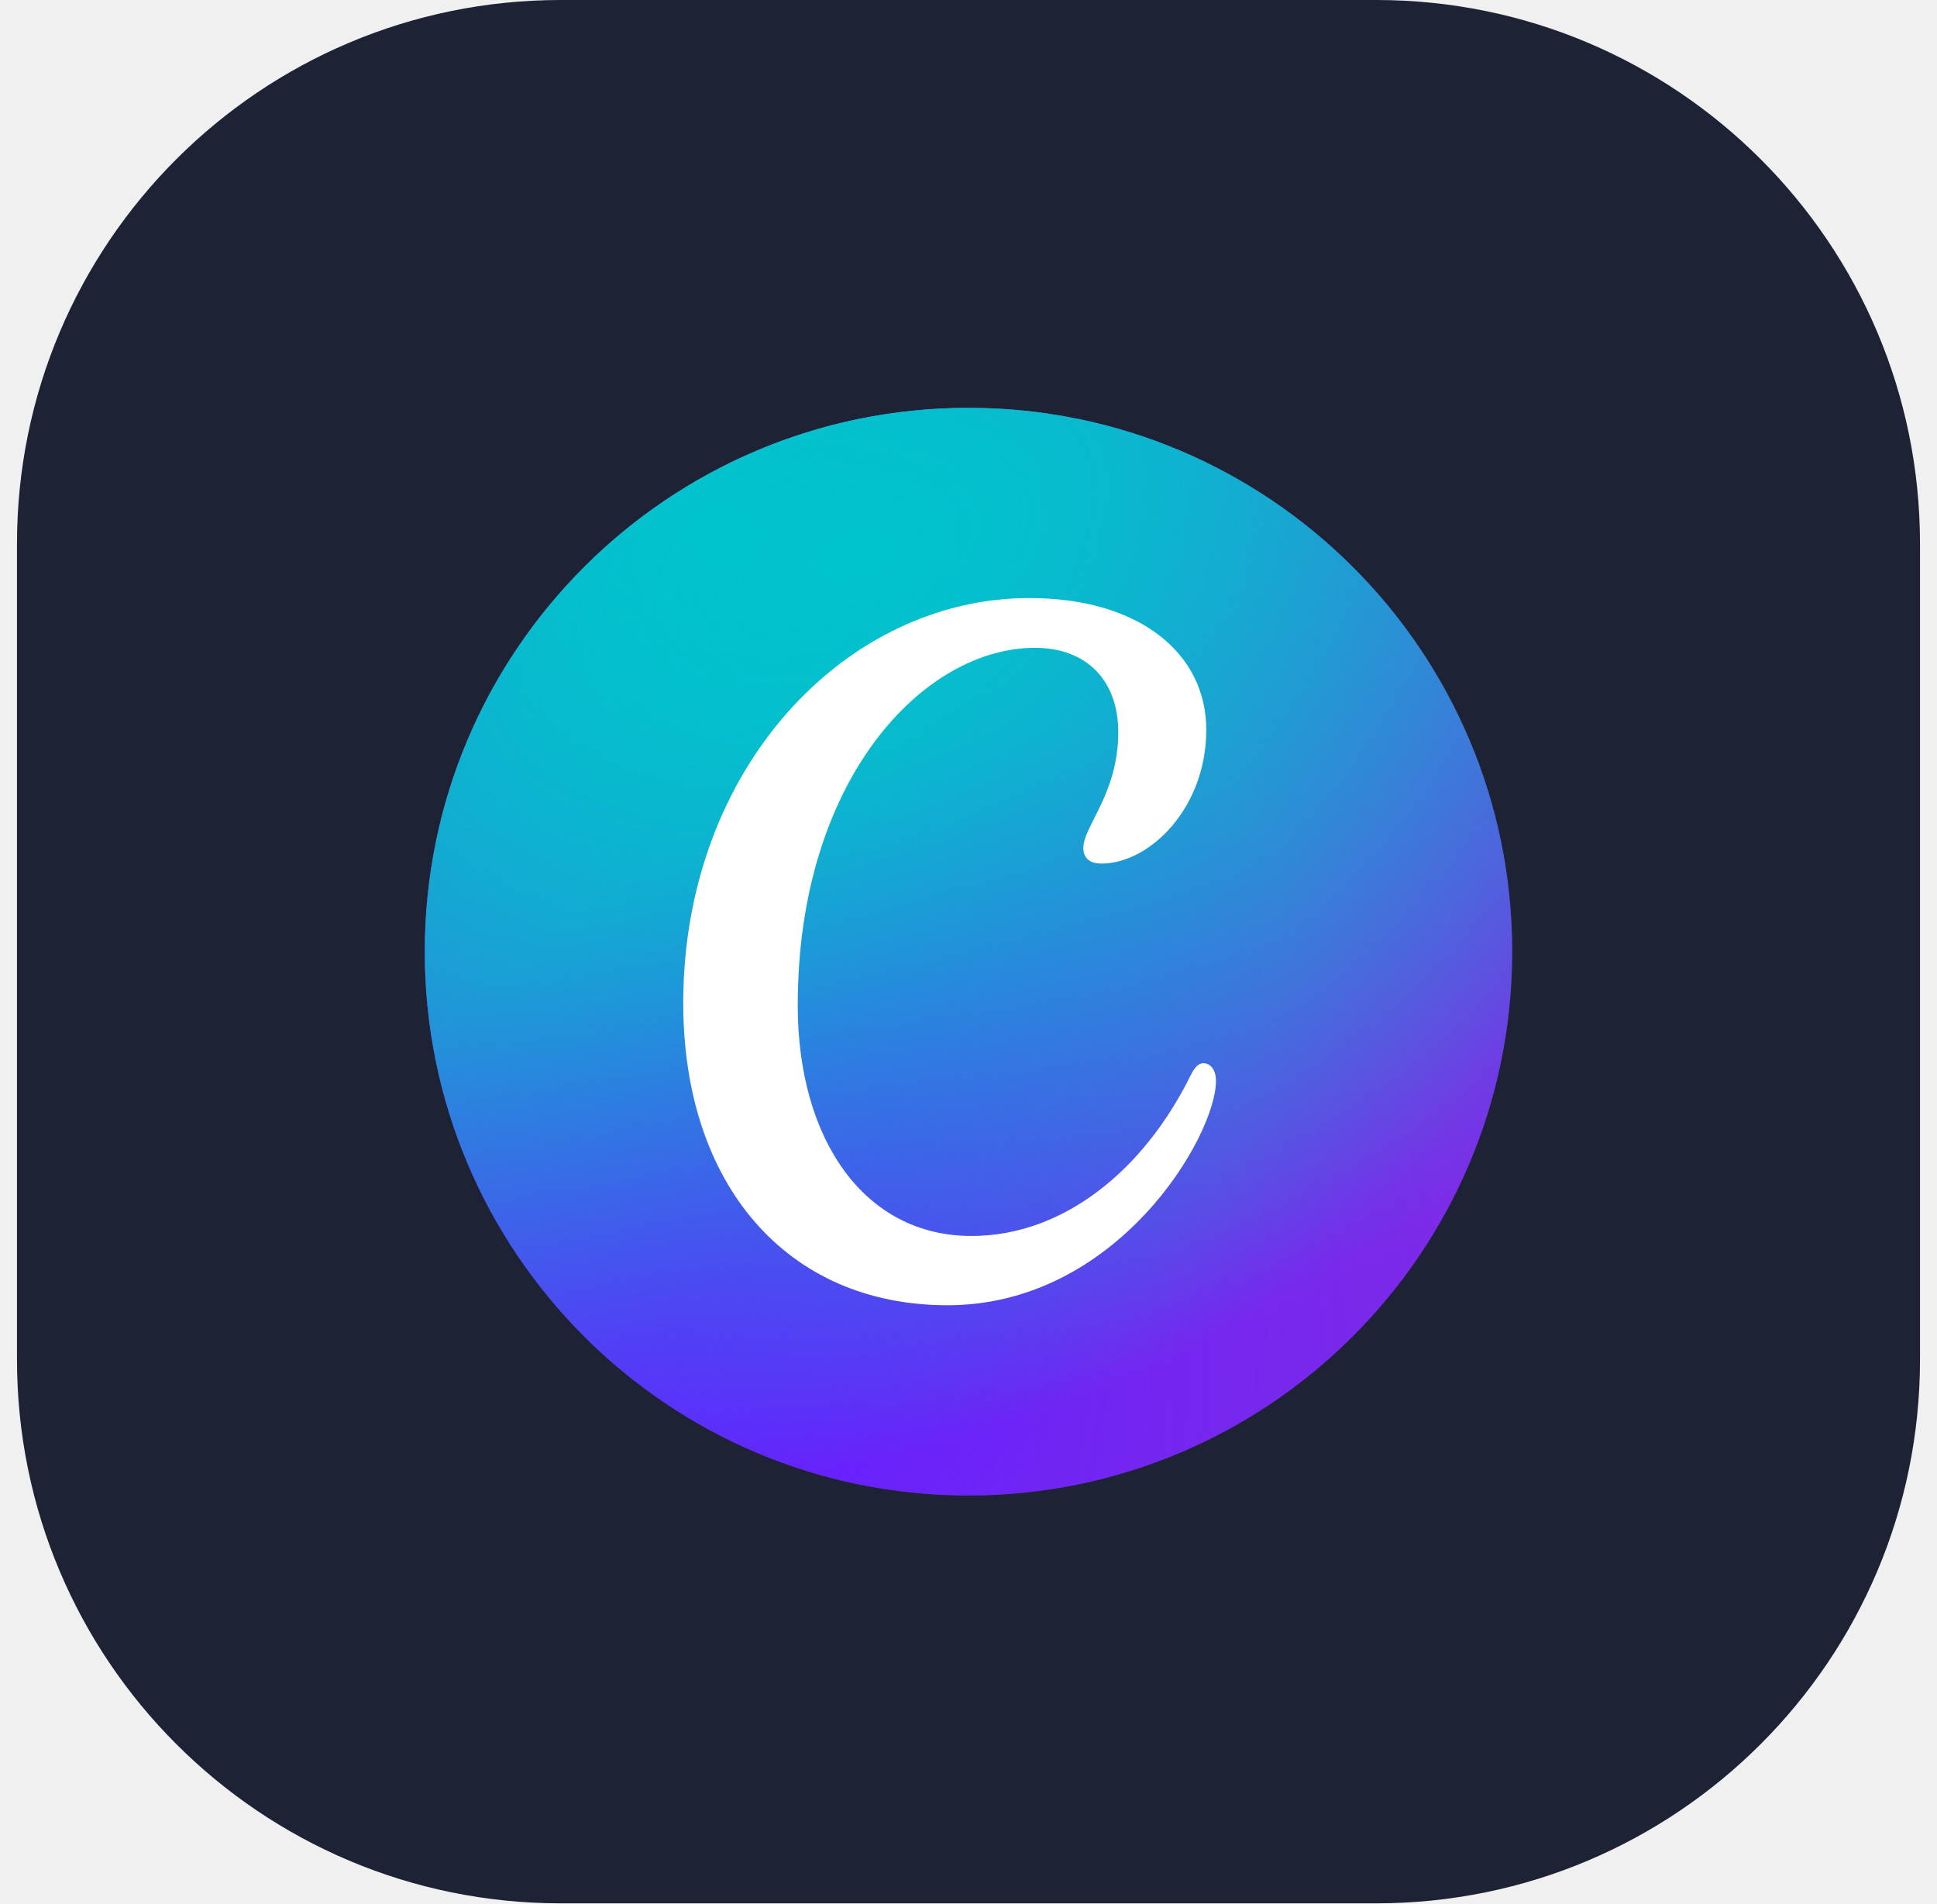
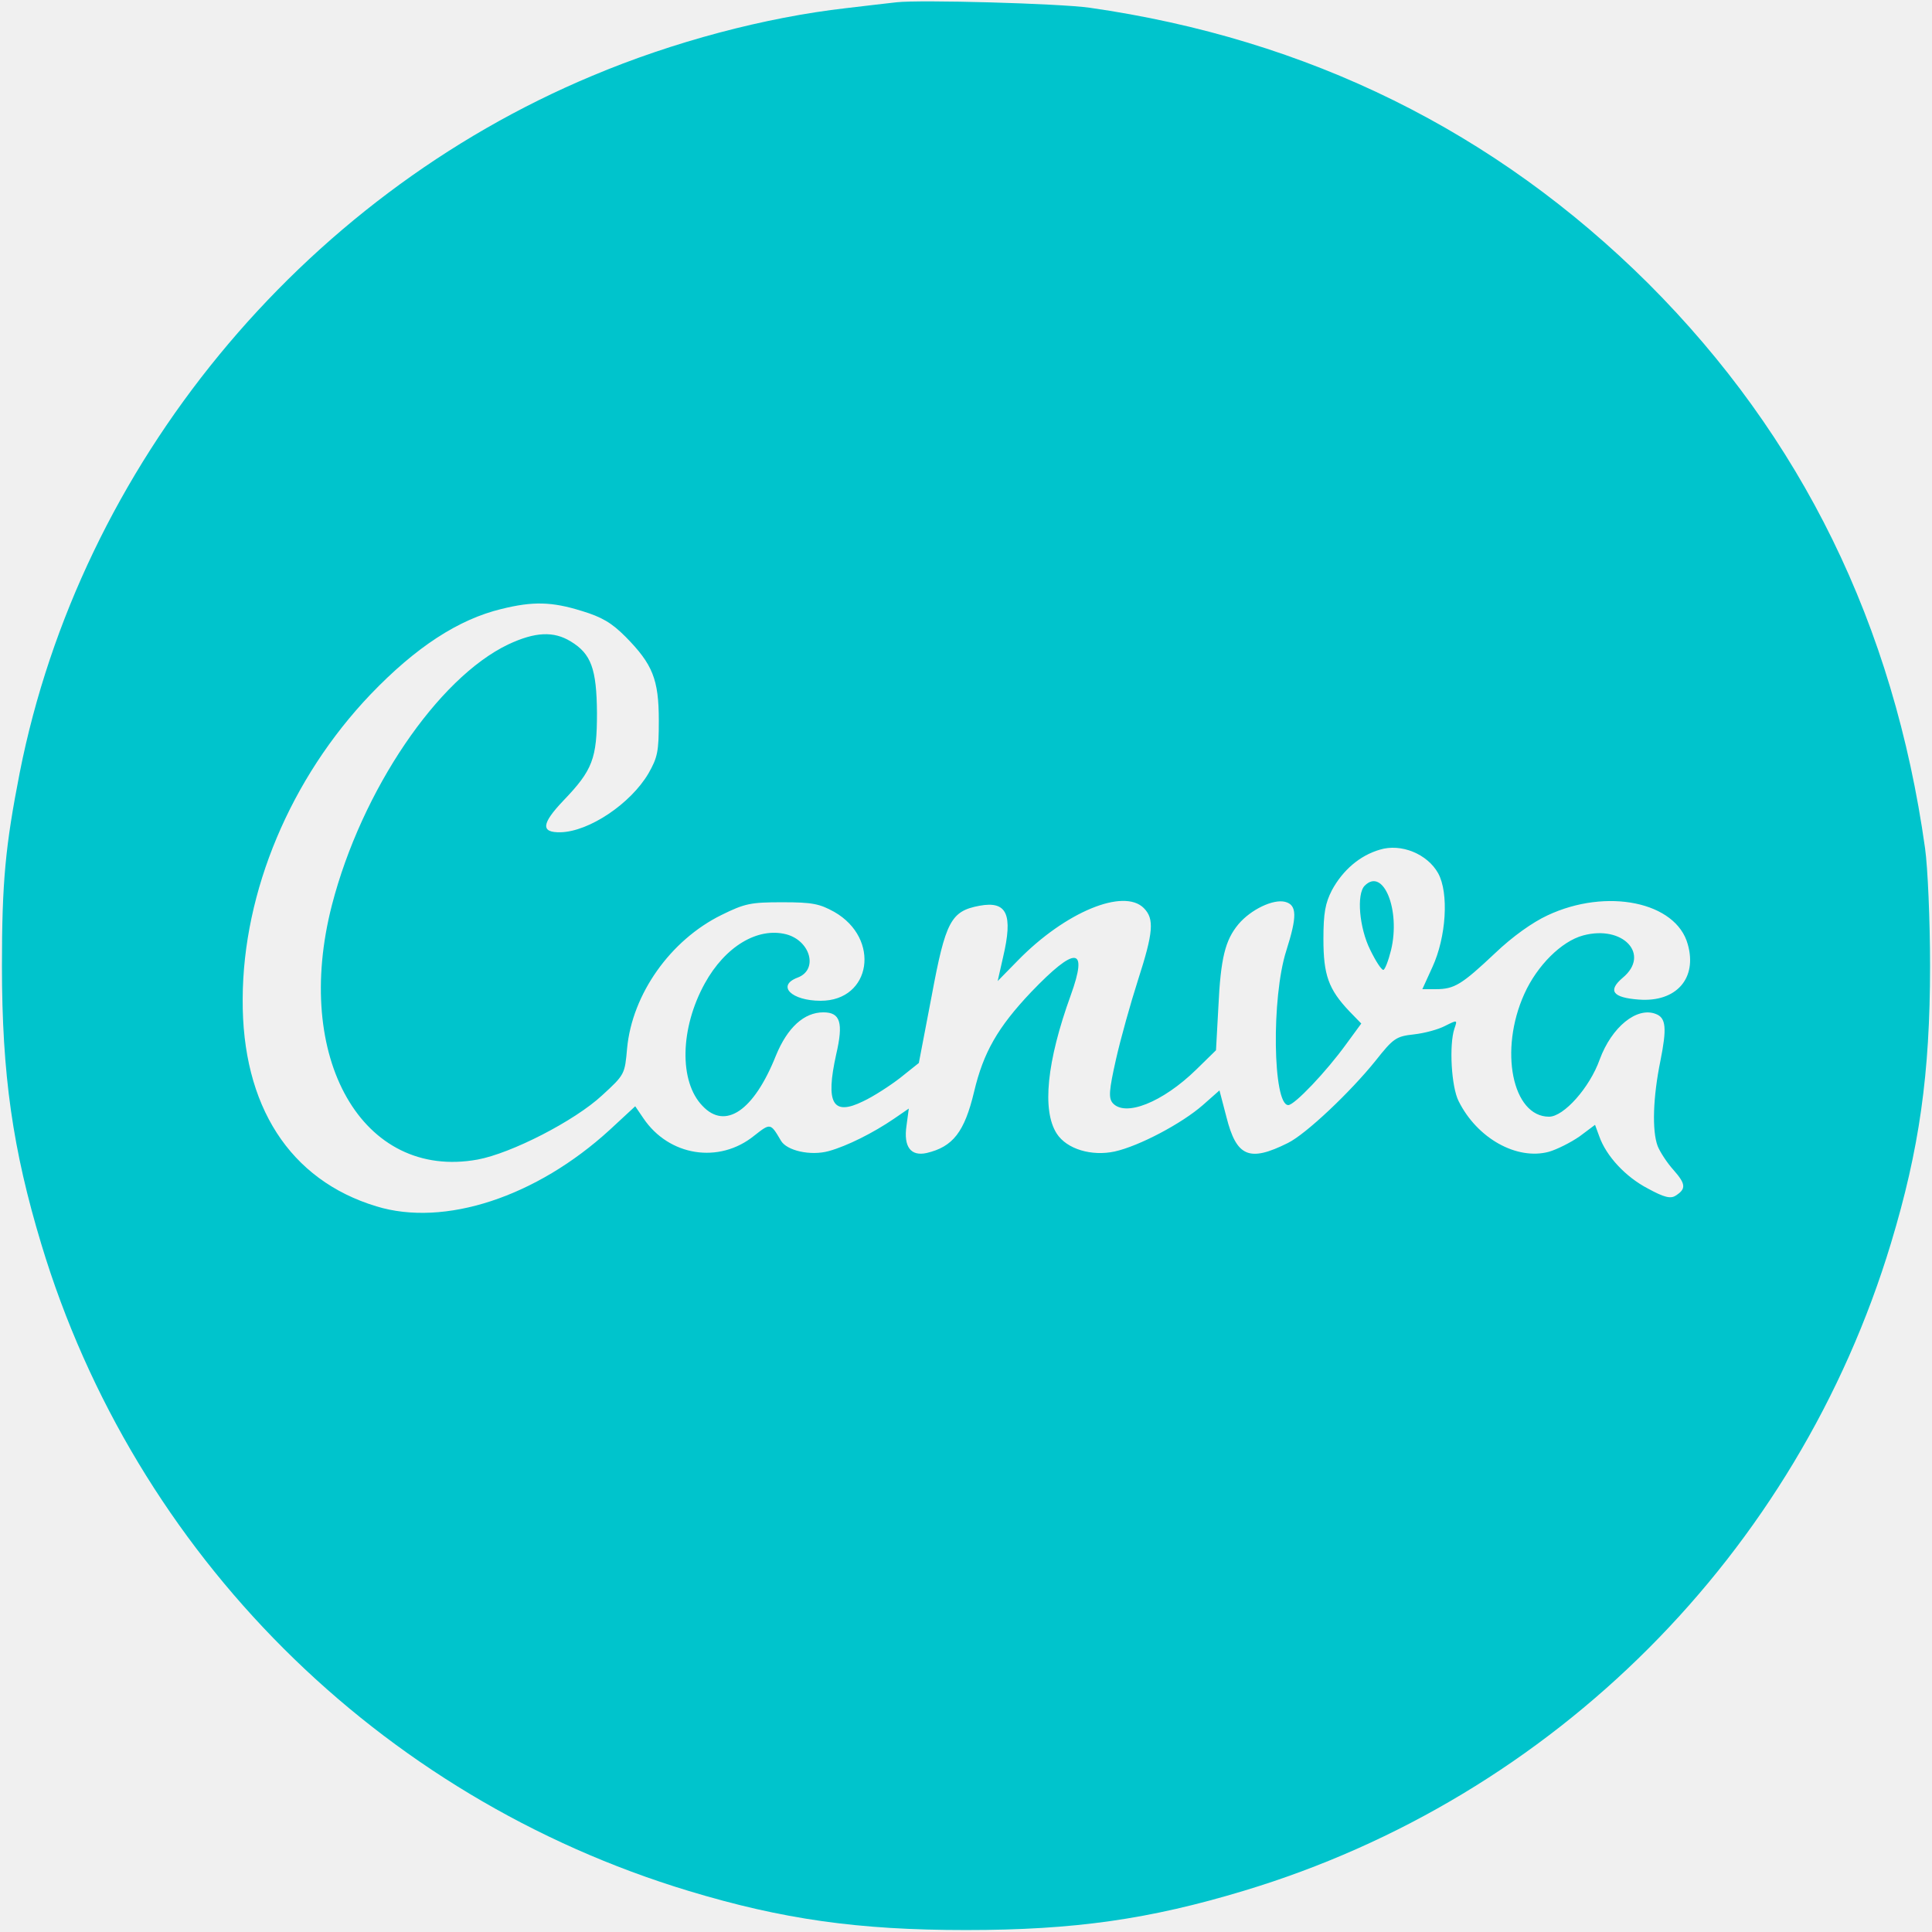
- <svg xmlns="http://www.w3.org/2000/svg" width="57" height="56" viewBox="0 0 57 56" fill="none">
-   <rect x="0.5" width="56" height="56" rx="16" fill="#1E2235" />
-   <g clip-path="url(#clip0_13_5180)">
-     <path d="M28.5 44C37.337 44 44.5 36.837 44.5 28C44.5 19.163 37.337 12 28.5 12C19.663 12 12.5 19.163 12.5 28C12.5 36.837 19.663 44 28.5 44Z" fill="#7D2AE7" />
-     <path d="M28.5 44C37.337 44 44.5 36.837 44.5 28C44.5 19.163 37.337 12 28.5 12C19.663 12 12.5 19.163 12.5 28C12.5 36.837 19.663 44 28.5 44Z" fill="url(#paint0_radial_13_5180)" />
-     <path d="M28.5 44C37.337 44 44.5 36.837 44.5 28C44.5 19.163 37.337 12 28.5 12C19.663 12 12.5 19.163 12.5 28C12.5 36.837 19.663 44 28.5 44Z" fill="url(#paint1_radial_13_5180)" />
-     <path d="M28.5 44C37.337 44 44.5 36.837 44.5 28C44.5 19.163 37.337 12 28.5 12C19.663 12 12.5 19.163 12.5 28C12.5 36.837 19.663 44 28.5 44Z" fill="url(#paint2_radial_13_5180)" />
-     <path d="M28.5 44C37.337 44 44.5 36.837 44.5 28C44.5 19.163 37.337 12 28.5 12C19.663 12 12.5 19.163 12.5 28C12.5 36.837 19.663 44 28.5 44Z" fill="url(#paint3_radial_13_5180)" />
-     <path d="M35.408 31.282C35.276 31.282 35.159 31.394 35.038 31.637C33.673 34.406 31.314 36.365 28.585 36.365C25.429 36.365 23.475 33.517 23.475 29.581C23.475 22.914 27.189 19.06 30.452 19.06C31.976 19.06 32.907 20.018 32.907 21.542C32.907 23.352 31.879 24.31 31.879 24.948C31.879 25.235 32.057 25.408 32.411 25.408C33.831 25.408 35.497 23.777 35.497 21.472C35.497 19.238 33.552 17.596 30.289 17.596C24.898 17.596 20.106 22.594 20.106 29.511C20.106 34.865 23.163 38.403 27.88 38.403C32.887 38.403 35.782 33.421 35.782 31.804C35.782 31.446 35.599 31.282 35.408 31.282Z" fill="white" />
+ <svg xmlns="http://www.w3.org/2000/svg" viewBox="0 0 128 128">
+   <g fill="#00c4cc">
+     <path d="M59.39.152c-.484.051-1.995.23-3.328.387-5.374.613-11.468 2.227-16.816 4.48C19.891 13.106 5.324 30.849 1.305 51.2.359 56.04.129 58.418.129 64c0 7.195.715 12.16 2.61 18.434 6.195 20.53 22.323 36.632 42.906 42.851 6.195 1.871 11.187 2.586 18.355 2.586 7.195 0 12.16-.715 18.434-2.61 20.53-6.195 36.632-22.323 42.851-42.906 1.871-6.195 2.586-11.187 2.586-18.355 0-3.047-.152-6.527-.332-7.809-2.074-14.796-8.168-27.238-18.328-37.402C99.07 8.703 86.68 2.586 72.19.512c-1.996-.282-11.238-.54-12.8-.36zm-20.863 40.32c1.36.41 1.996.794 2.918 1.715 1.793 1.82 2.203 2.817 2.203 5.555 0 2.051-.078 2.434-.691 3.508-1.18 1.996-3.918 3.84-5.812 3.89-1.333.028-1.278-.562.18-2.097 1.945-2.023 2.226-2.79 2.226-5.813-.024-2.917-.383-3.914-1.739-4.734-1.128-.691-2.355-.64-4.148.203-4.66 2.23-9.703 9.653-11.672 17.258-2.613 10.137 2.02 18.25 9.649 16.867 2.226-.41 6.425-2.558 8.246-4.25 1.508-1.379 1.508-1.406 1.66-3.12.336-3.587 2.867-7.169 6.25-8.833 1.558-.77 1.945-.844 4.043-.844 1.996 0 2.457.102 3.43.637 3.097 1.77 2.457 5.89-.895 5.89-1.945 0-2.945-1-1.535-1.534 1.383-.512.867-2.434-.742-2.868-1.895-.488-4.047.793-5.403 3.25-1.64 2.97-1.715 6.504-.156 8.114 1.512 1.613 3.406.336 4.867-3.329.766-1.867 1.867-2.867 3.149-2.867 1.125 0 1.332.692.843 2.793-.718 3.25-.23 4.094 1.793 3.098.664-.309 1.766-1.023 2.43-1.535l1.254-1 .848-4.43c.922-4.965 1.277-5.633 3.172-5.988 1.82-.336 2.23.562 1.562 3.402l-.36 1.59 1.333-1.36c3.148-3.226 7.015-4.812 8.347-3.48.715.715.637 1.613-.386 4.785-.485 1.512-1.153 3.895-1.457 5.25-.461 2.047-.489 2.535-.23 2.868.82.972 3.327-.028 5.554-2.204l1.305-1.277.156-2.844c.152-3.277.457-4.453 1.328-5.504.82-.972 2.305-1.687 3.098-1.484.793.207.793.973.078 3.227-1 3.097-.895 10.238.129 10.238.41 0 2.507-2.2 3.84-4.043l.996-1.36-.793-.816c-1.383-1.46-1.715-2.406-1.715-4.789 0-1.738.129-2.379.562-3.227.719-1.328 1.844-2.3 3.176-2.687 1.406-.434 3.148.281 3.863 1.562.719 1.305.54 4.223-.383 6.223l-.664 1.457h.895c1.23 0 1.715-.305 3.918-2.379 1.152-1.101 2.484-2.05 3.48-2.511 3.918-1.84 8.528-.895 9.293 1.921.64 2.254-.765 3.84-3.226 3.66-1.766-.128-2.098-.59-1.074-1.456 1.843-1.54 0-3.508-2.637-2.793-1.434.386-3.047 1.996-3.89 3.867-1.692 3.738-.794 8.14 1.636 8.14.973 0 2.691-1.921 3.355-3.789.793-2.152 2.457-3.507 3.711-3.02.692.255.743.946.309 3.122-.488 2.383-.563 4.61-.18 5.633.153.382.614 1.101 1.051 1.586.816.921.844 1.254.152 1.691-.332.23-.77.129-1.843-.46-1.485-.77-2.766-2.153-3.227-3.458l-.281-.766-1.024.766c-.59.41-1.511.871-2.047 1.023-2.125.563-4.738-.894-5.964-3.351-.489-.95-.641-3.738-.282-4.813.204-.59.204-.59-.617-.18-.433.231-1.355.485-2.07.563-1.18.13-1.36.258-2.535 1.742-1.664 2.07-4.61 4.864-5.813 5.454-2.558 1.277-3.402.918-4.07-1.72l-.461-1.765-1.102.973c-1.406 1.23-4.222 2.715-5.836 3.074-1.535.332-3.175-.156-3.84-1.18-.995-1.535-.663-4.785.922-9.164 1.176-3.25.333-3.3-2.636-.203-2.203 2.328-3.149 3.992-3.762 6.578-.64 2.688-1.41 3.66-3.148 4.07-1.051.231-1.54-.41-1.332-1.816l.152-1.129-.973.668c-1.383.946-3.125 1.817-4.328 2.149-1.203.332-2.789-.024-3.172-.692-.691-1.175-.691-1.175-1.765-.332-2.332 1.895-5.66 1.356-7.348-1.152l-.54-.793-1.687 1.562c-4.867 4.454-10.957 6.45-15.464 5.067-5.735-1.738-8.907-6.656-8.856-13.746.024-7.117 3.172-14.617 8.473-20.172 2.996-3.125 5.812-4.969 8.68-5.66 2.07-.512 3.328-.485 5.296.129zm0 0" />
+     <path d="M90.418 58.676c-.563.562-.356 2.816.36 4.25.359.742.742 1.332.87 1.332.102 0 .332-.59.512-1.309.64-2.66-.512-5.504-1.742-4.273zm0 0" />
  </g>
-   <defs>
-     <radialGradient id="paint0_radial_13_5180" cx="0" cy="0" r="1" gradientUnits="userSpaceOnUse" gradientTransform="translate(18.6812 40.3623) rotate(-49.416) scale(24.7493)">
-       <stop stop-color="#6420FF" />
-       <stop offset="1" stop-color="#6420FF" stop-opacity="0" />
-     </radialGradient>
-     <radialGradient id="paint1_radial_13_5180" cx="0" cy="0" r="1" gradientUnits="userSpaceOnUse" gradientTransform="translate(20.9715 15.6378) rotate(54.703) scale(27.9094)">
-       <stop stop-color="#00C4CC" />
-       <stop offset="1" stop-color="#00C4CC" stop-opacity="0" />
-     </radialGradient>
-     <radialGradient id="paint2_radial_13_5180" cx="0" cy="0" r="1" gradientUnits="userSpaceOnUse" gradientTransform="translate(18.6811 40.3621) rotate(-45.1954) scale(24.4497 11.2447)">
-       <stop stop-color="#6420FF" />
-       <stop offset="1" stop-color="#6420FF" stop-opacity="0" />
-     </radialGradient>
-     <radialGradient id="paint3_radial_13_5180" cx="0" cy="0" r="1" gradientUnits="userSpaceOnUse" gradientTransform="translate(25.5863 16.3116) rotate(66.5198) scale(25.1934 42.2046)">
-       <stop stop-color="#00C4CC" stop-opacity="0.726" />
-       <stop offset="0" stop-color="#00C4CC" />
-       <stop offset="1" stop-color="#00C4CC" stop-opacity="0" />
-     </radialGradient>
-     <clipPath id="clip0_13_5180">
-       <rect width="32" height="32" fill="white" transform="translate(12.5 12)" />
-     </clipPath>
-   </defs>
</svg>
